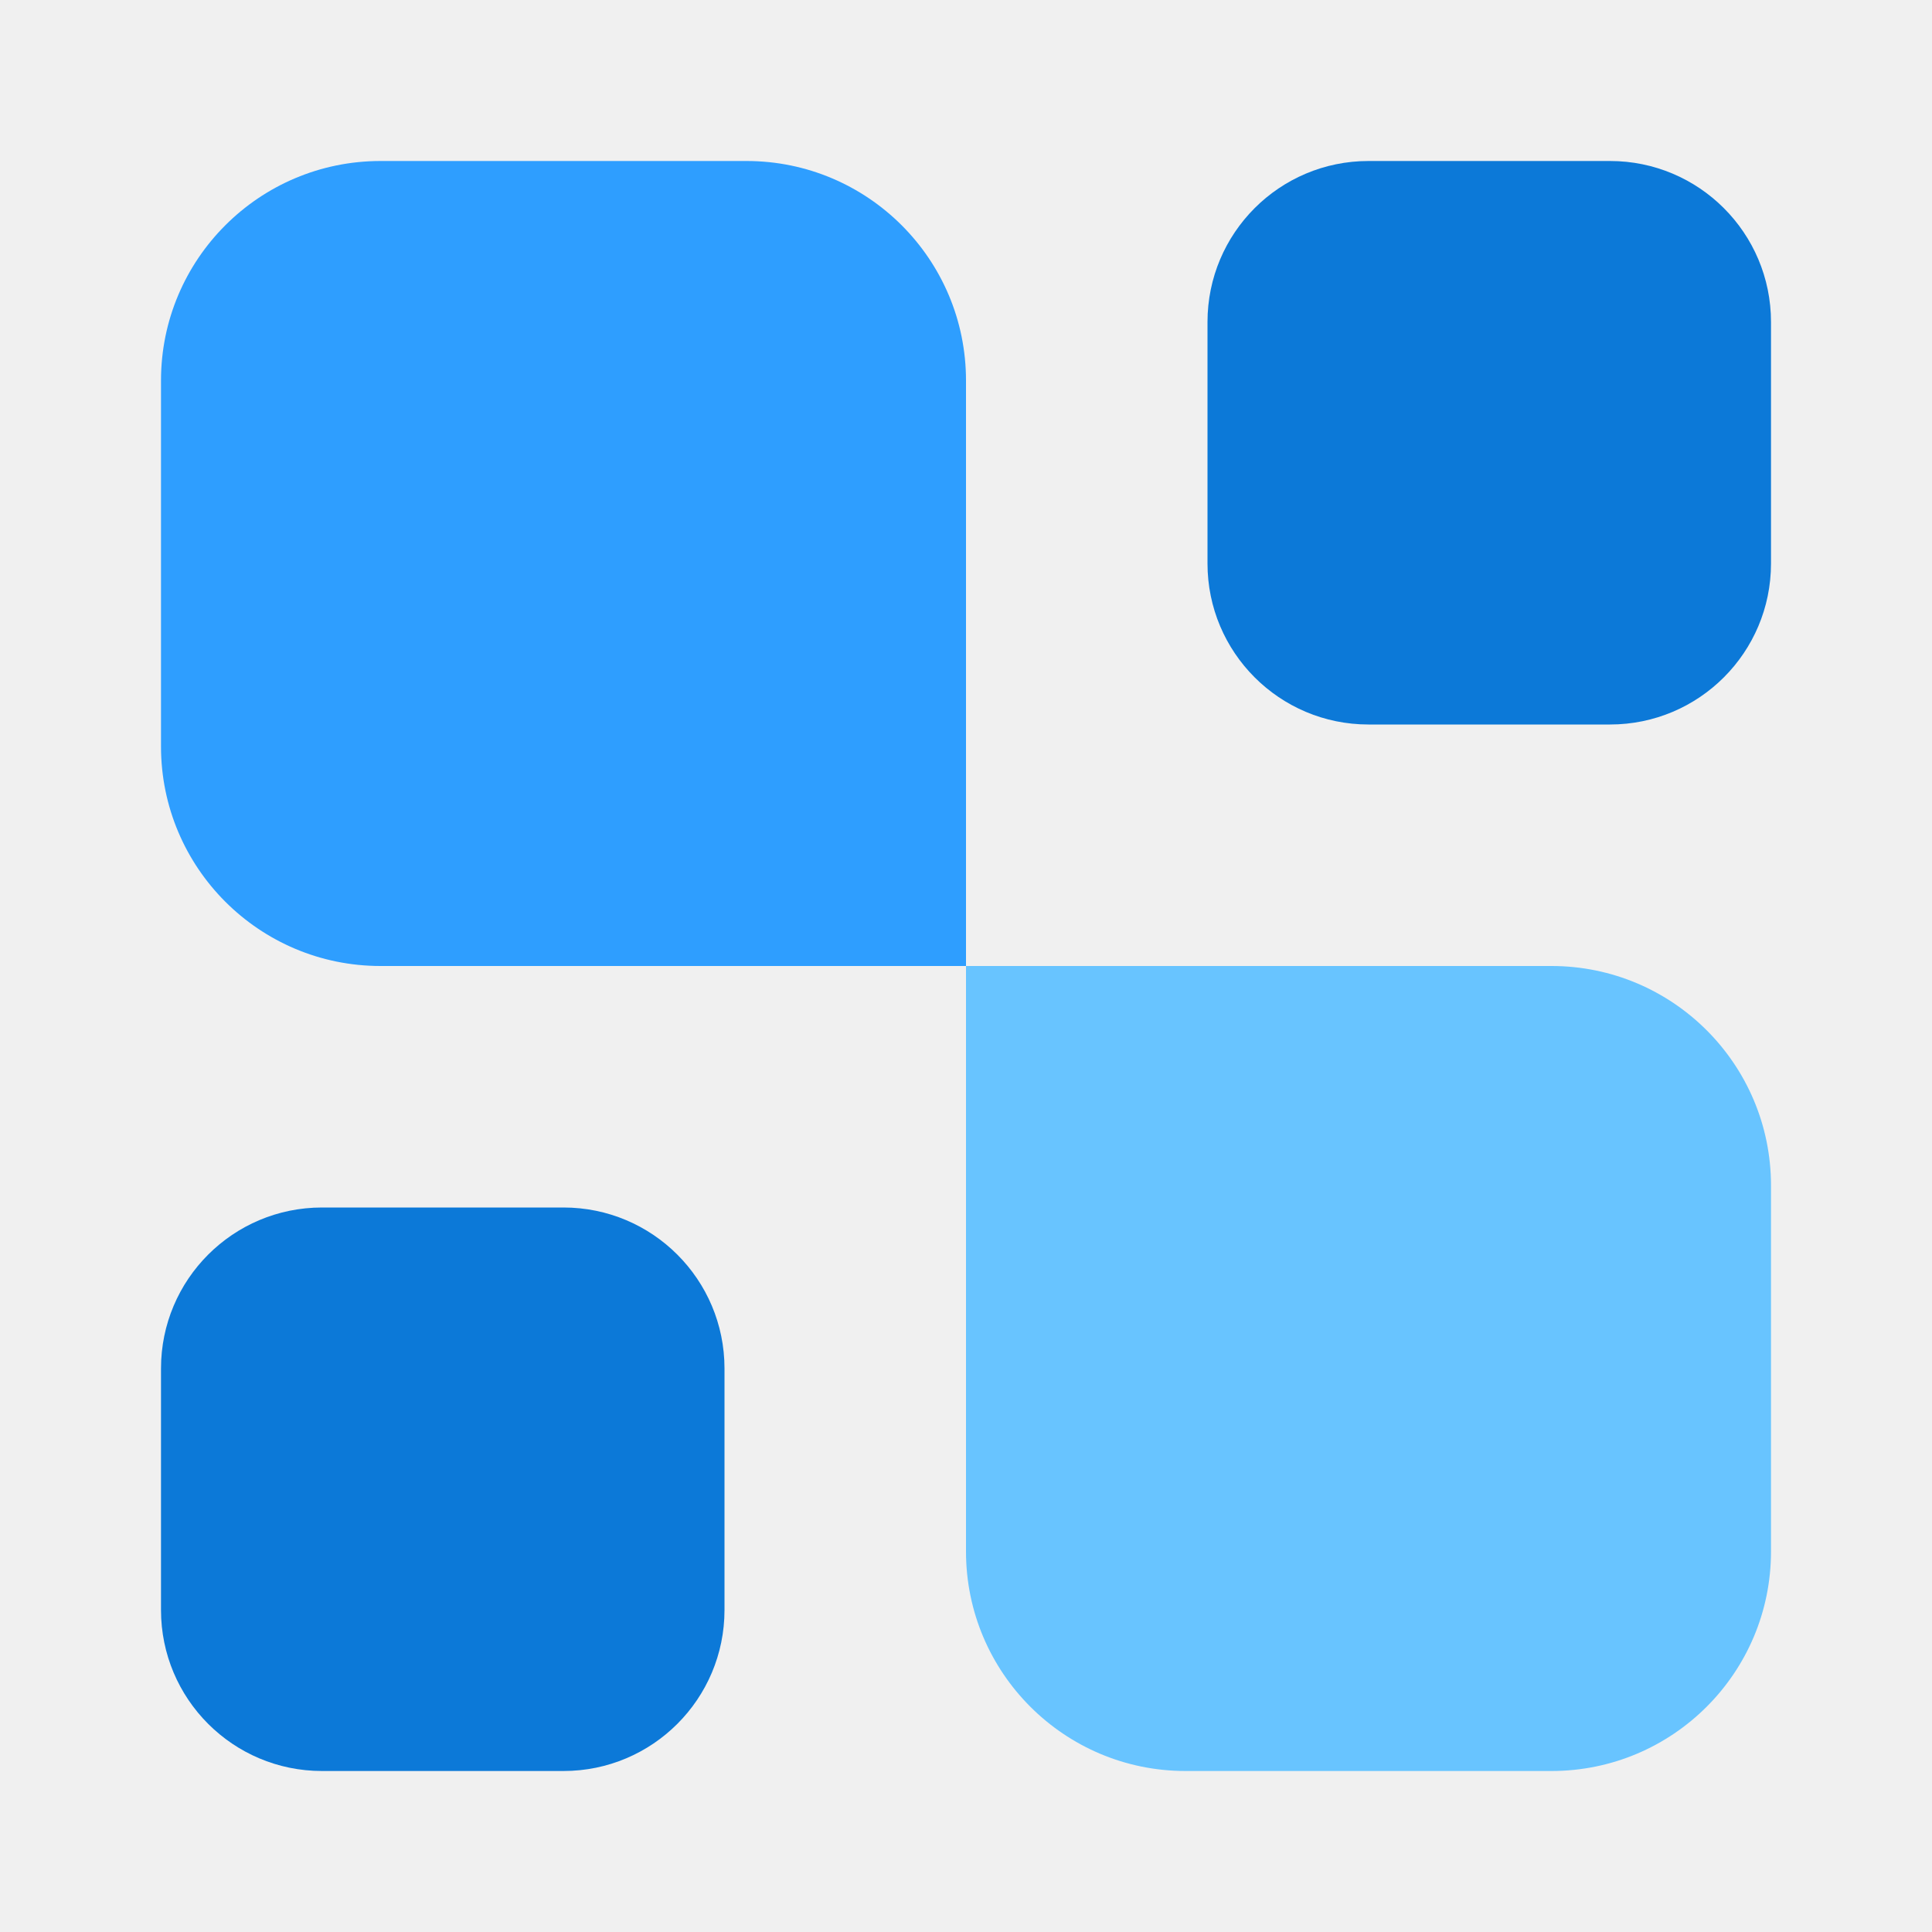
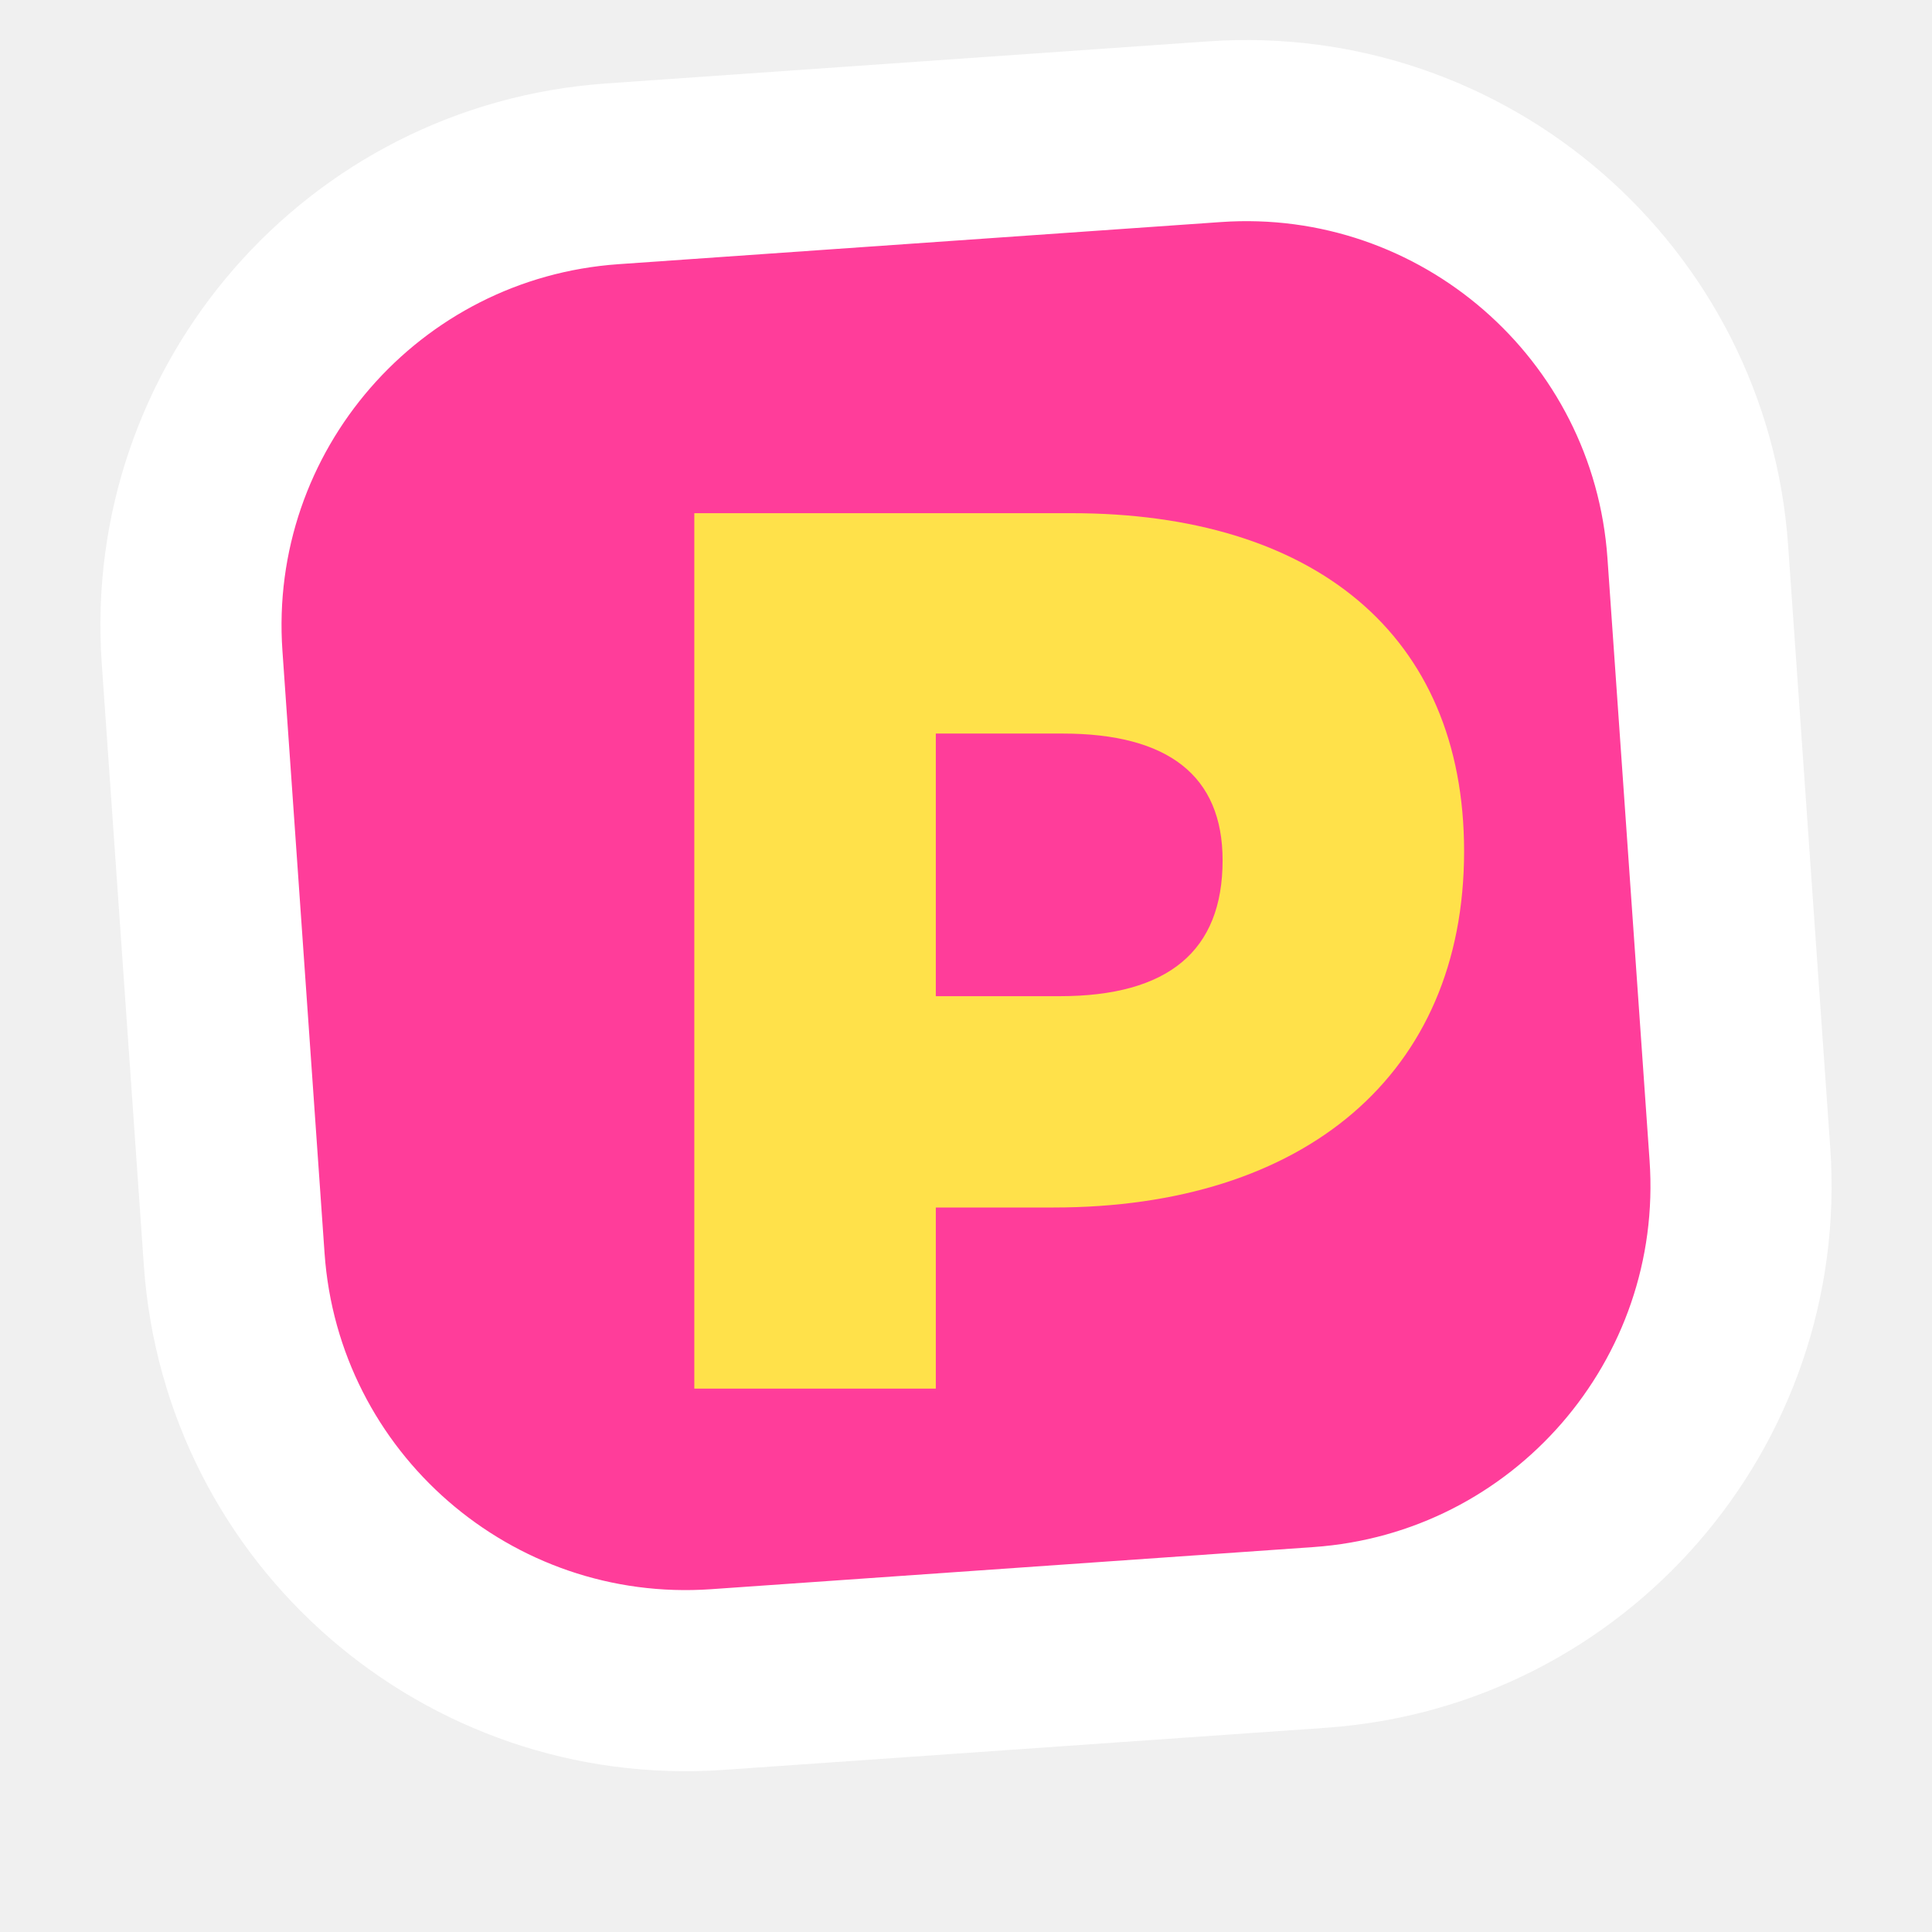
- <svg xmlns="http://www.w3.org/2000/svg" width="24" height="24" viewBox="0 0 24 24" fill="none">
-   <path d="M22 19.273C22 20.779 20.779 22 19.273 22H14.727C13.221 22 12 20.779 12 19.273V12H19.273C20.779 12 22 13.221 22 14.727V19.273Z" fill="#68C4FF" />
-   <path d="M20 2C21.105 2 22 2.895 22 4V7C22 8.105 21.105 9 20 9H17C15.895 9 15 8.105 15 7V4C15 2.895 15.895 2 17 2H20Z" fill="#0C79D8" />
-   <path d="M7 15C8.105 15 9 15.895 9 17V20C9 21.105 8.105 22 7 22H4C2.895 22 2 21.105 2 20V17C2 15.895 2.895 15 4 15H7Z" fill="#0C79D8" />
-   <path d="M12 12H4.727C3.221 12 2 10.779 2 9.273V4.727C2 3.221 3.221 2 4.727 2H9.273C10.779 2 12 3.221 12 4.727V12Z" fill="#2E9EFF" />
+ <svg xmlns="http://www.w3.org/2000/svg" width="64" height="64" viewBox="0 0 64 64">
+   <rect x="7" y="5" width="50" height="50" rx="15" fill="#ff3d9a" stroke="#ffffff" stroke-width="6" transform="rotate(-4 32 30)" />
+   <path d="M23 46V17h12.5c8 0 13 4 13 11.2 0 7.4-5.3 11.8-13.6 11.8H31v6h-8Zm8-13h4.1c3.6 0 5.4-1.5 5.4-4.5 0-2.8-1.8-4.2-5.3-4.2H31V33Z" fill="#ffe14a" />
</svg>
